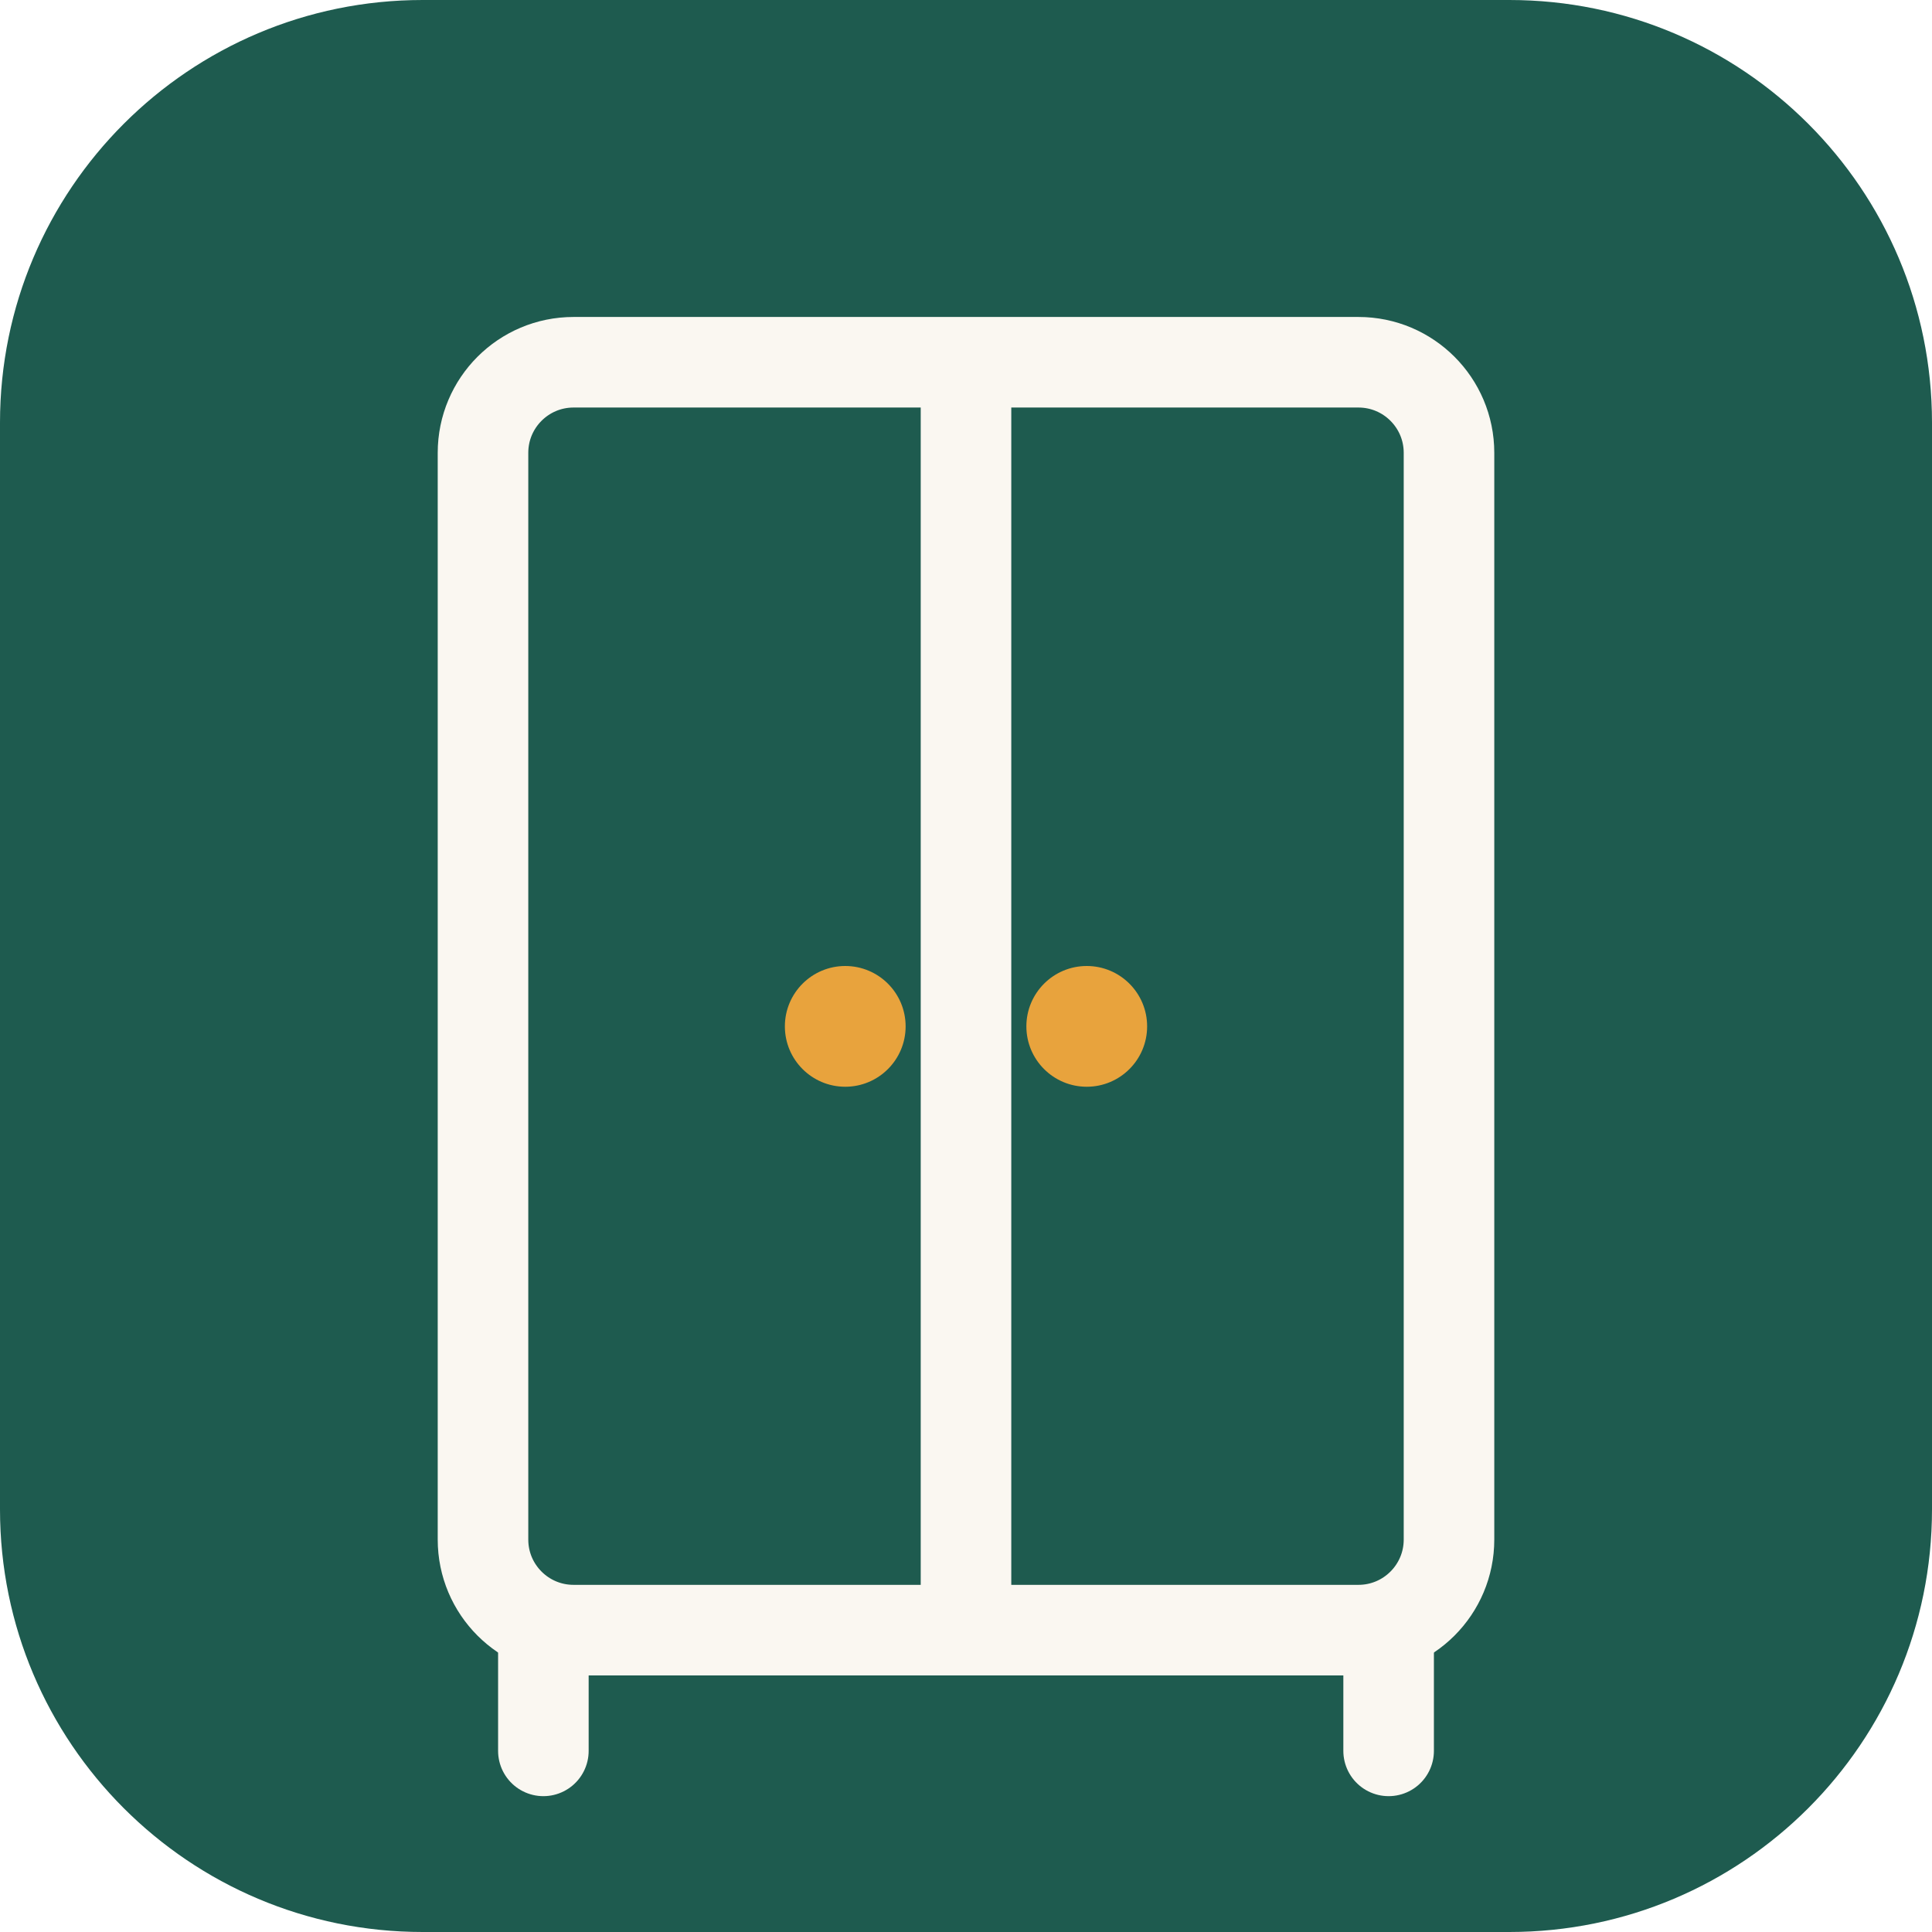
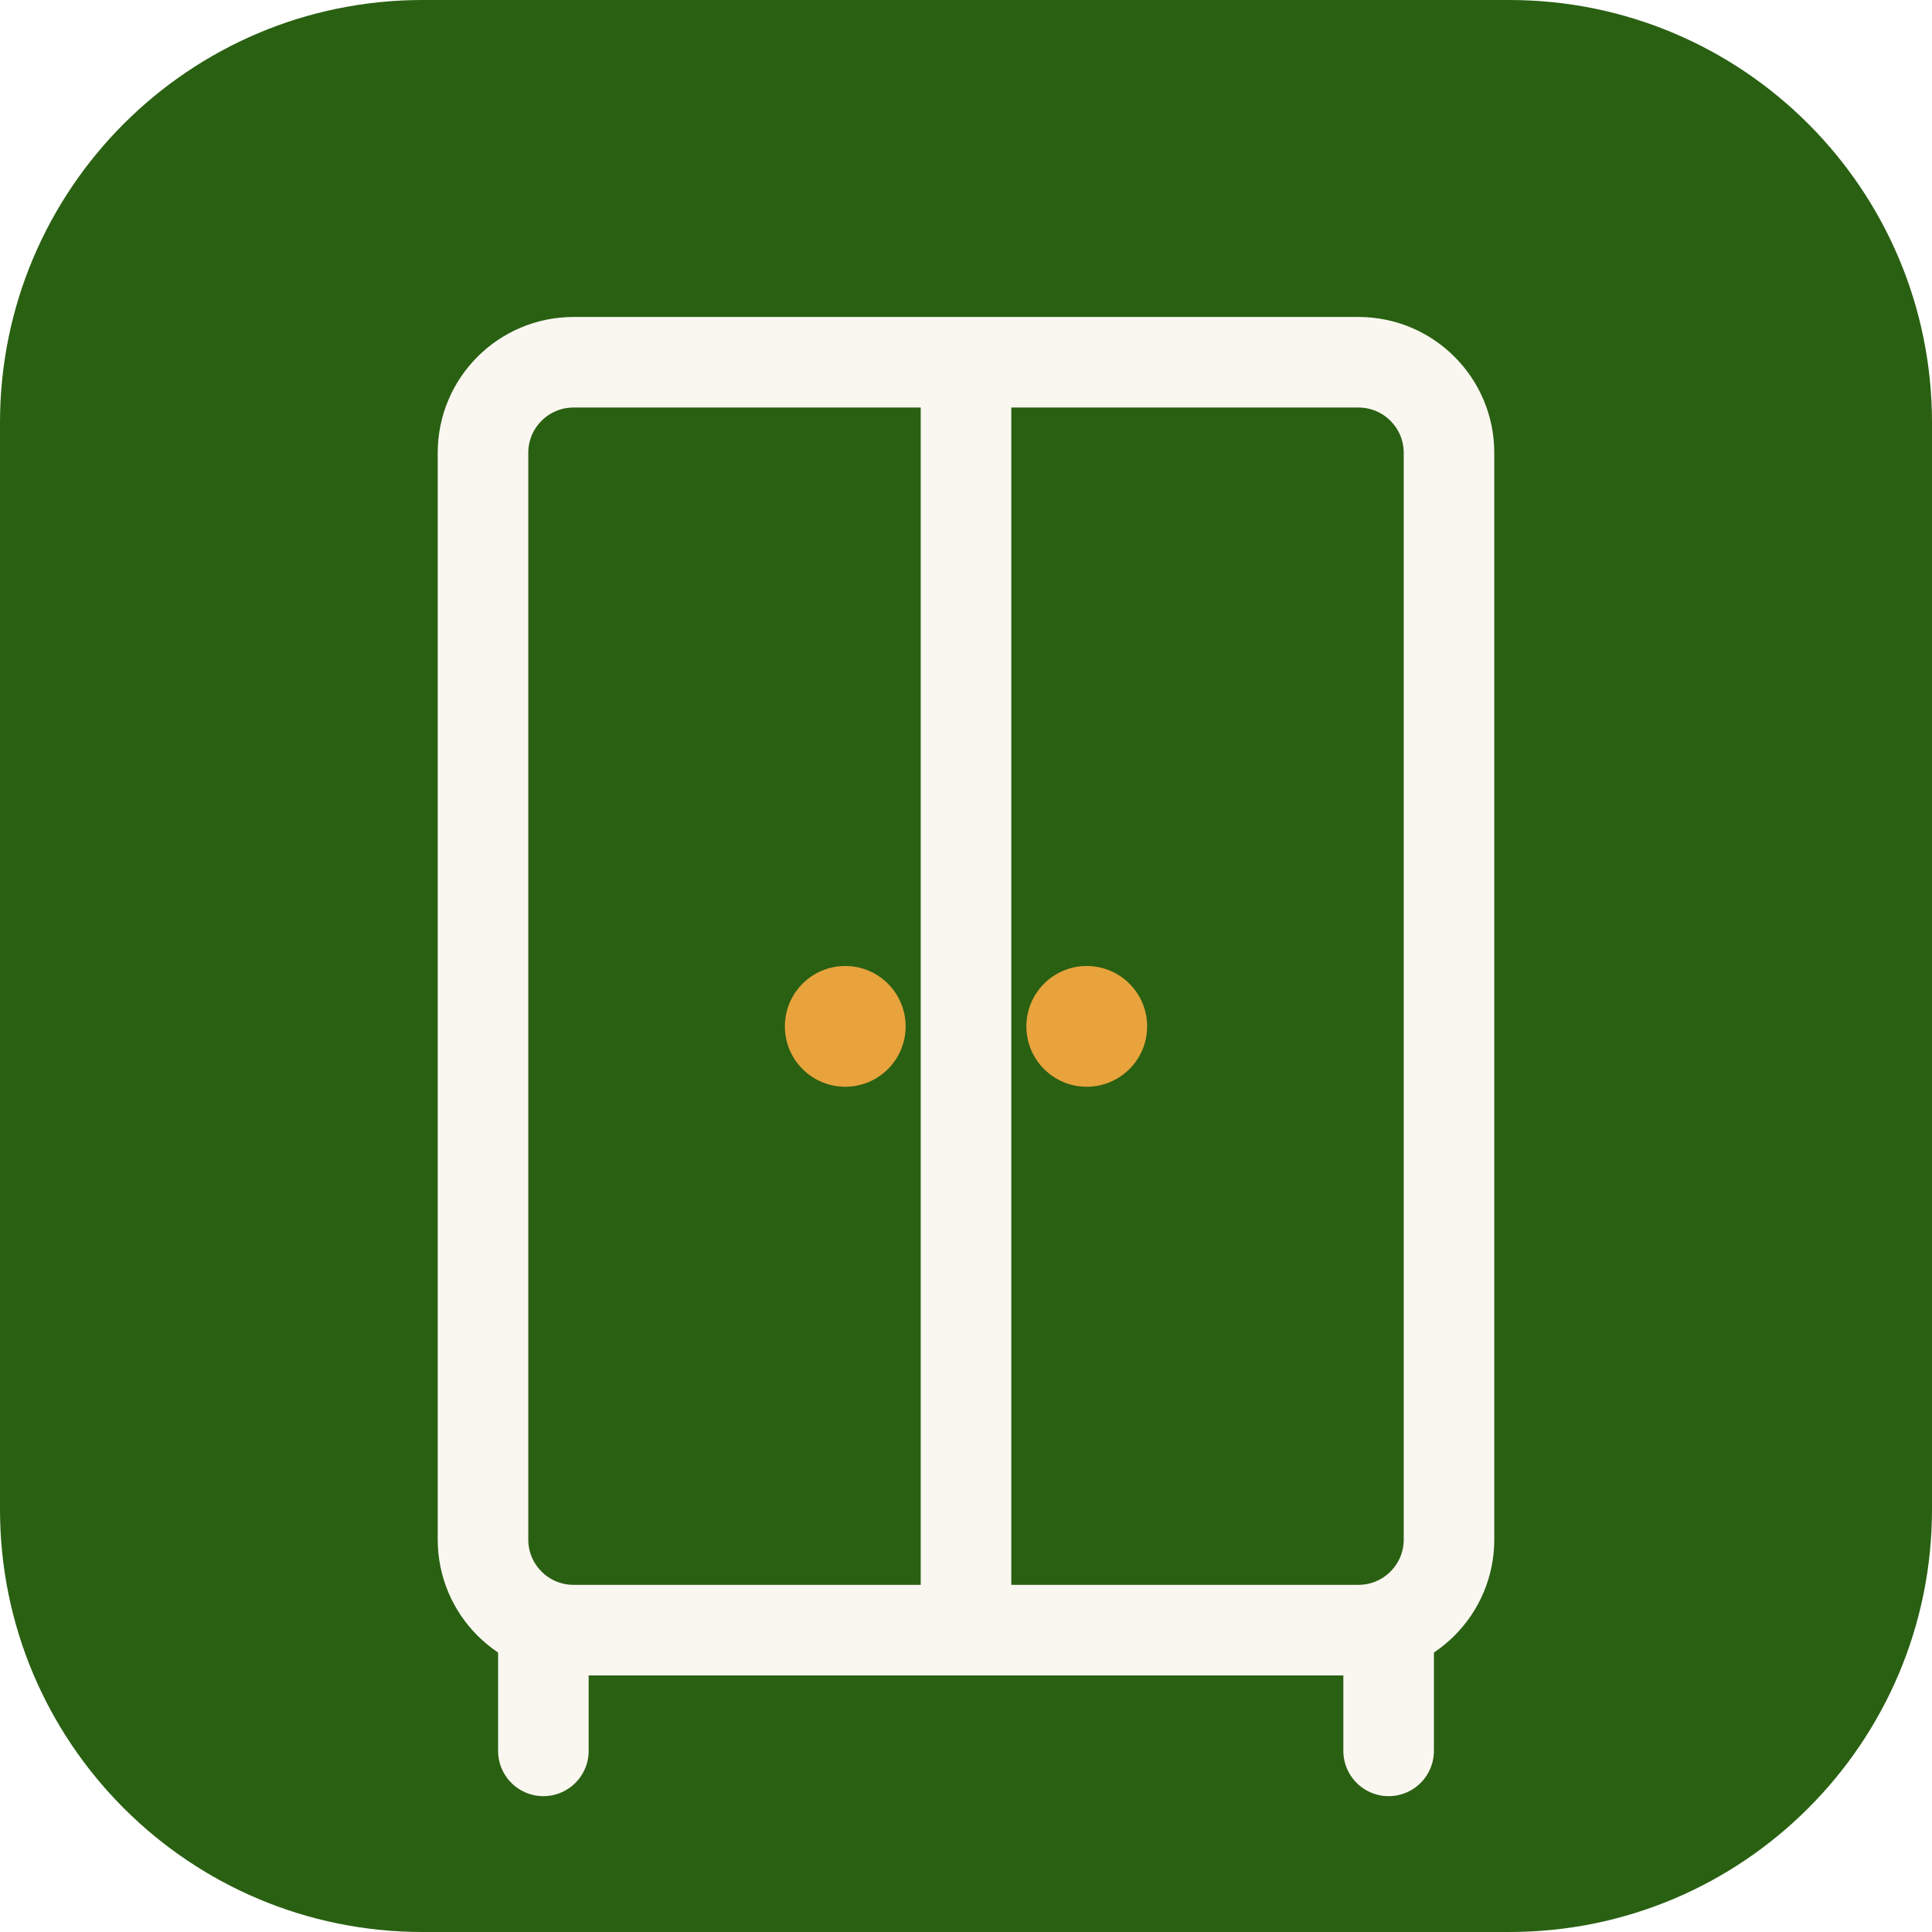
<svg xmlns="http://www.w3.org/2000/svg" viewBox="0 0 64 64">
-   <rect width="64" height="64" rx="14" fill="#1E5B4F" />
+   <rect width="64" height="64" rx="14" fill="#2A6012" />
  <rect x="16" y="12" width="32" height="42" rx="3" fill="none" stroke="#FAF7F1" stroke-width="3" />
  <path d="M32 12v42" stroke="#FAF7F1" stroke-width="3" />
  <circle cx="28" cy="34" r="2" fill="#E8A33D" />
  <circle cx="36" cy="34" r="2" fill="#E8A33D" />
  <path d="M18 54v4M46 54v4" stroke="#FAF7F1" stroke-width="3" stroke-linecap="round" />
</svg>
